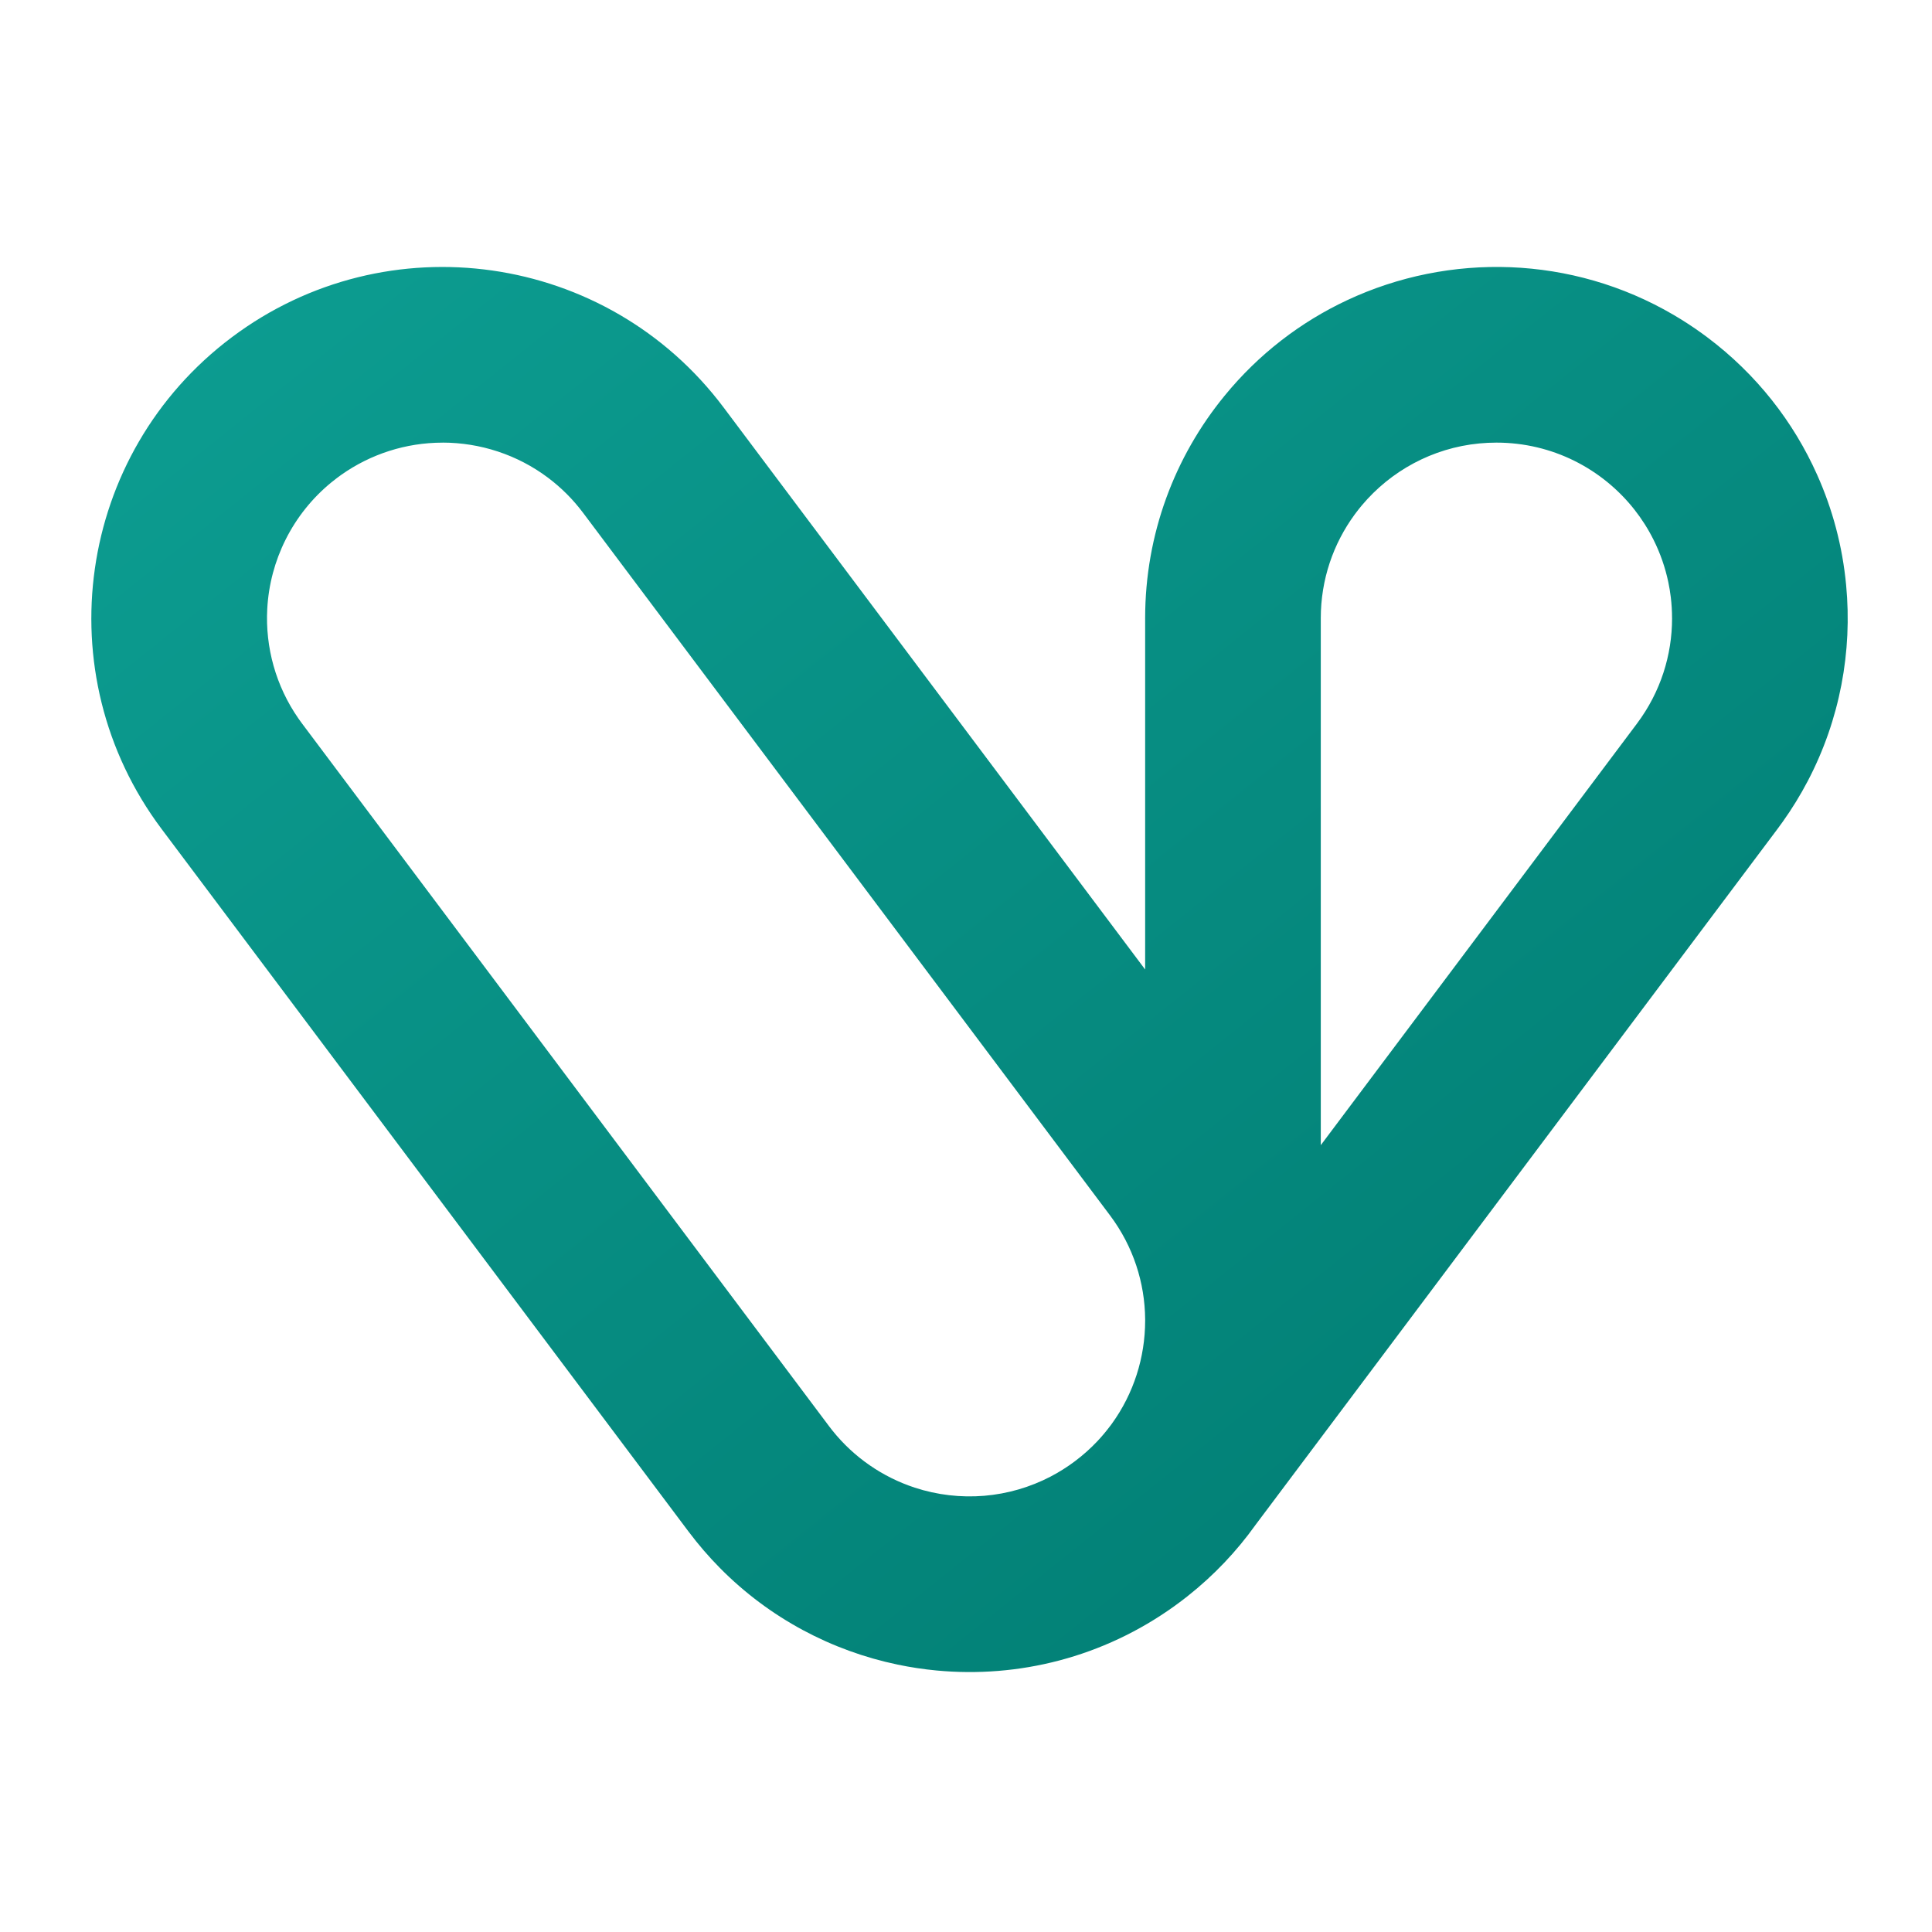
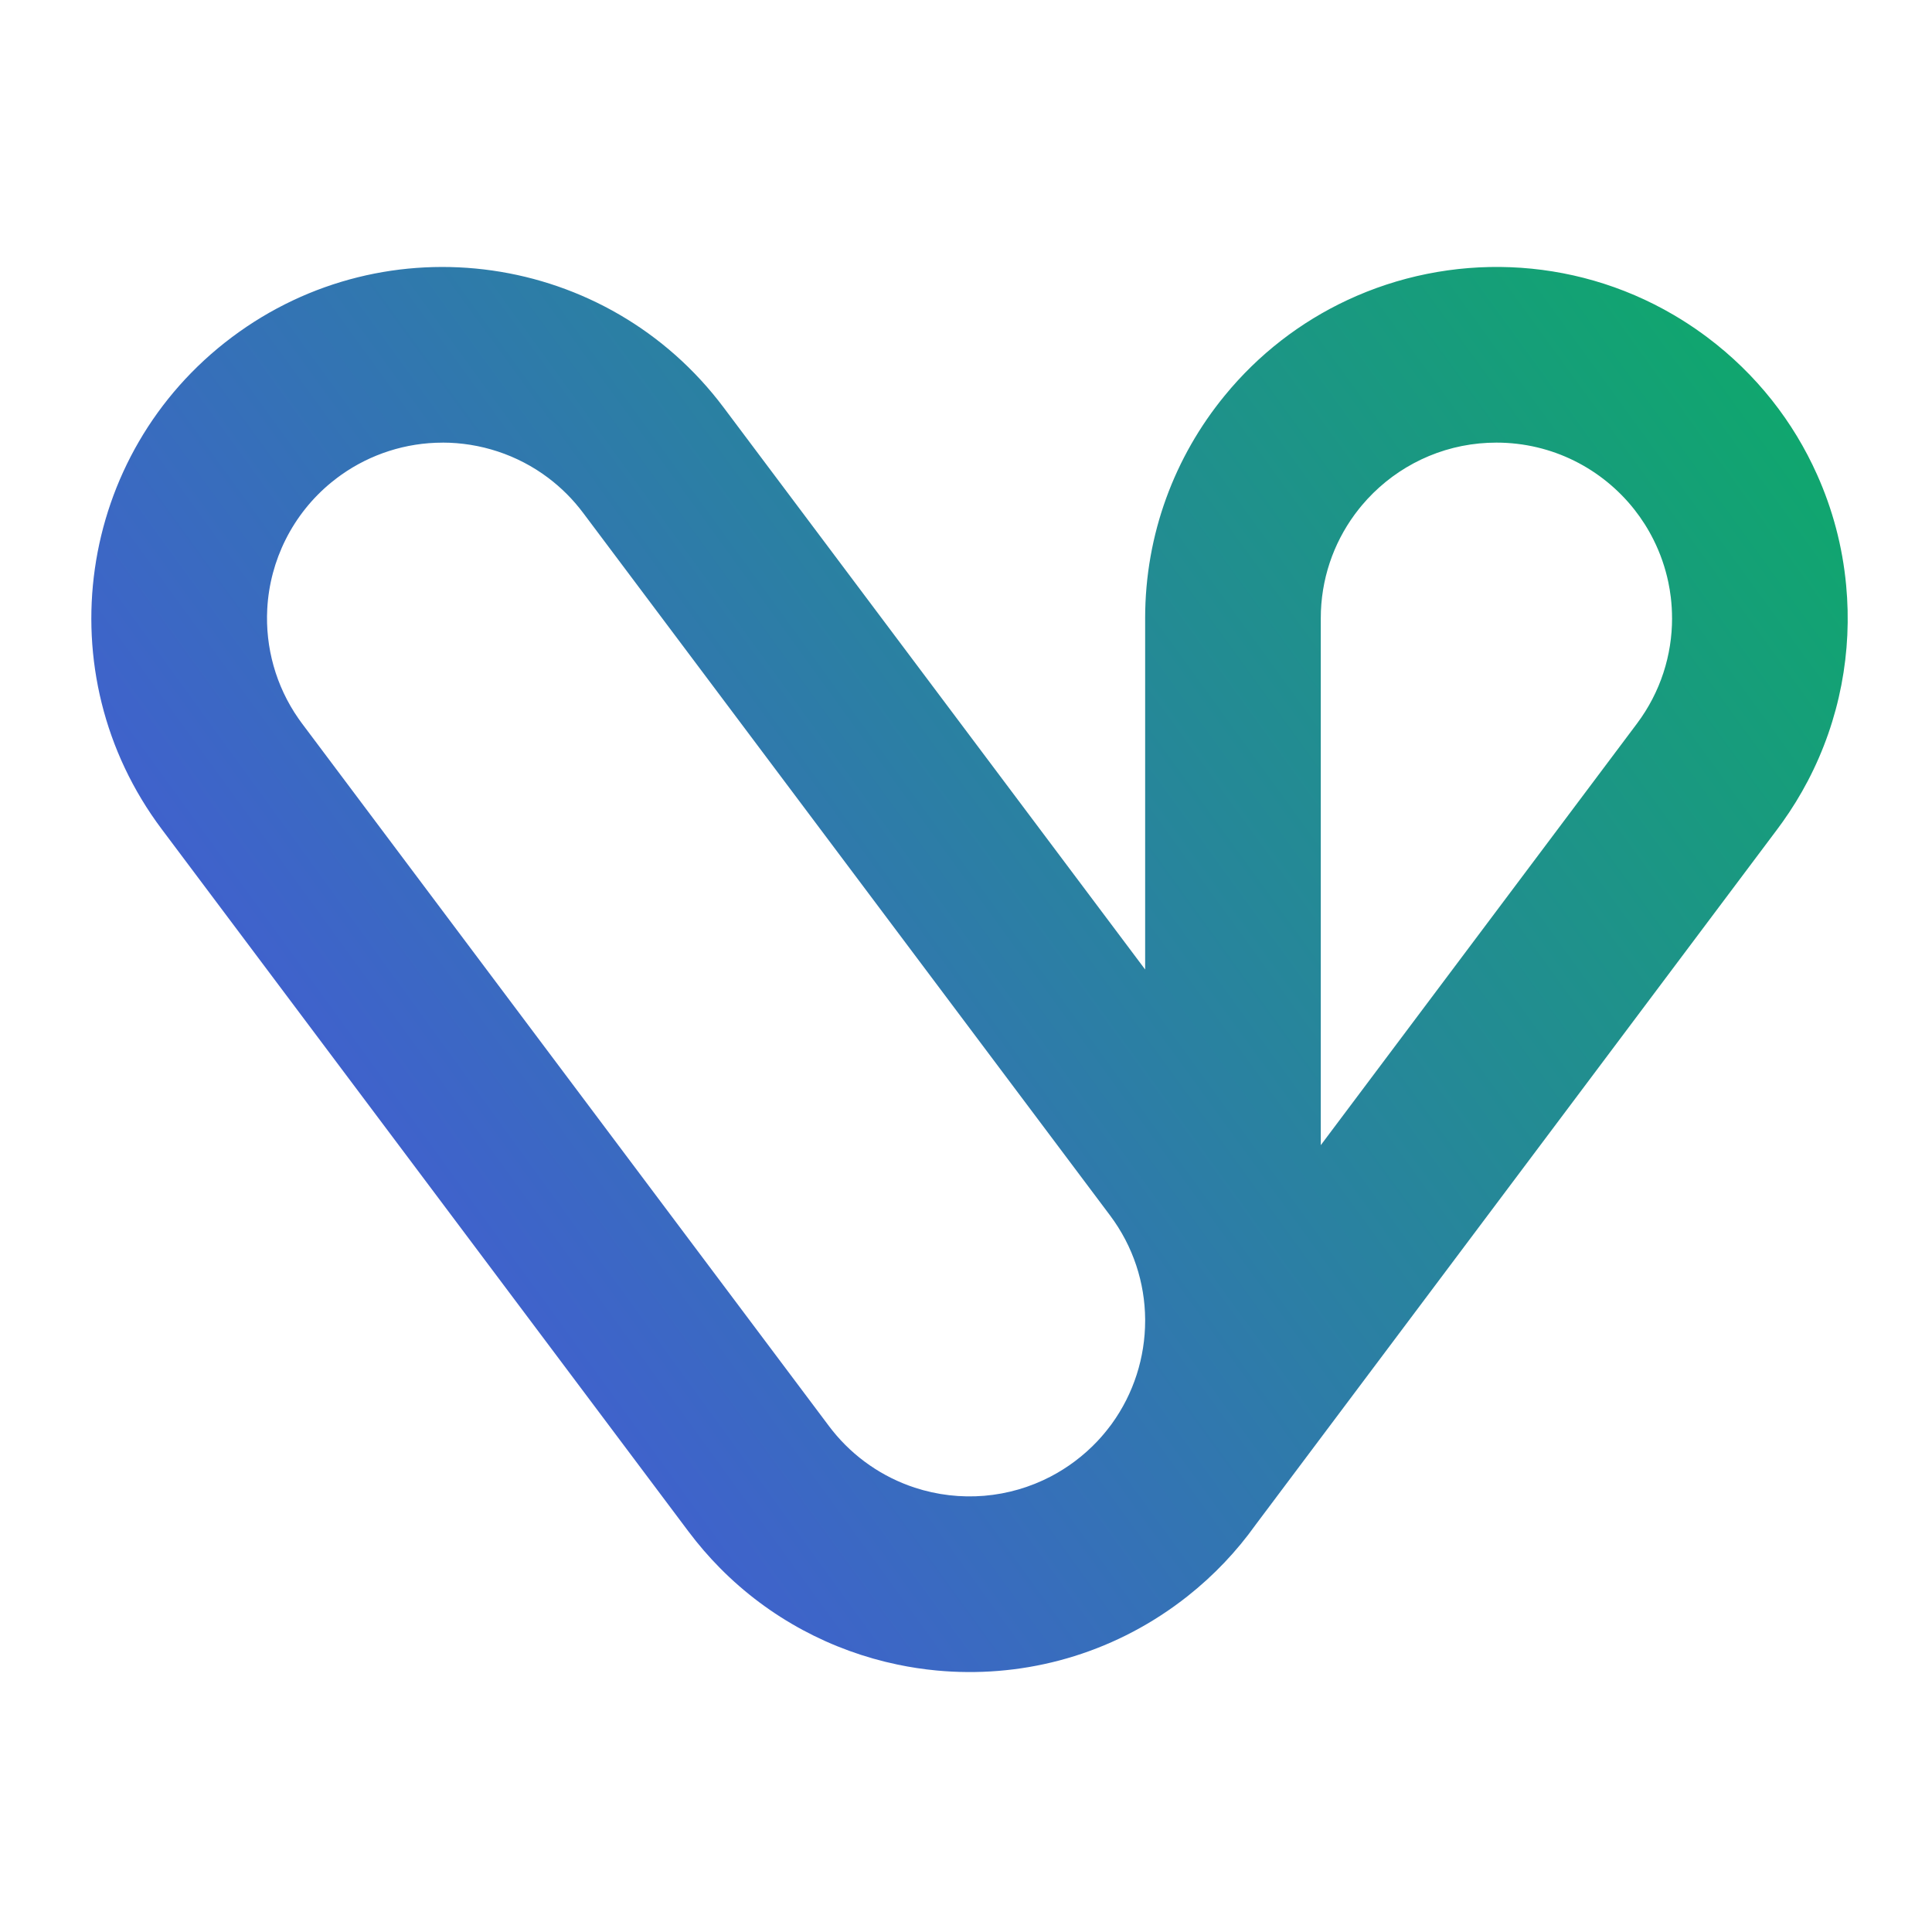
<svg xmlns="http://www.w3.org/2000/svg" width="275" height="275" viewBox="0 0 275 275" fill="none">
  <path fill-rule="evenodd" clip-rule="evenodd" d="M258.643 67.564C255.292 60.061 250.04 53.28 243 48C242.763 47.822 242.524 47.647 242.285 47.474C240.979 46.528 239.626 45.645 238.23 44.827C223.738 36.334 206.312 35.911 191.753 42.728C185.169 45.811 179.172 50.374 174.298 56.342C167.236 64.964 162.999 75.987 162.999 88.001C162.999 88.083 163 88.165 163 88.247V137.999L103.001 58.002C86.433 35.912 55.093 31.435 33.002 48.002C10.912 64.57 6.435 95.909 23.003 117.999L98.001 217.995C99.394 219.852 100.892 221.585 102.479 223.192C109.544 230.34 118.393 234.983 127.77 236.939C129.589 237.32 131.435 237.6 133.3 237.776C144.944 238.879 157.009 235.925 167.203 228.585C167.816 228.144 168.42 227.688 169.014 227.219C172.793 224.234 176.029 220.805 178.703 217.063L253 118.002C253.257 117.66 253.508 117.316 253.755 116.968C255.07 115.122 256.262 113.183 257.32 111.163C261.909 102.407 263.671 92.714 262.779 83.296C262.26 77.738 260.831 72.444 258.643 67.564ZM158.259 202.655L158 203C157.448 203.735 156.861 204.436 156.24 205.098C155.262 206.139 154.181 207.109 153 207.995C151.887 208.83 150.728 209.558 149.533 210.18C146.625 211.692 143.421 212.631 140.097 212.91C136.755 213.188 133.388 212.792 130.208 211.752C125.643 210.254 121.556 207.455 118.491 203.627C118.326 203.421 118.163 203.212 118.003 202.999L43.005 103.003C42.829 102.768 42.657 102.531 42.491 102.292C39.259 97.653 37.748 92.14 38.041 86.665C38.134 84.94 38.405 83.227 38.85 81.556C39.281 79.941 39.879 78.355 40.644 76.824C42.242 73.628 44.47 70.876 47.134 68.688C47.418 68.455 47.708 68.227 48.005 68.005C48.199 67.859 48.394 67.717 48.59 67.578C52.73 64.657 57.741 63.005 63.002 63.005V63C68.342 63.005 73.635 64.713 78.012 68.002C78.945 68.703 79.836 69.475 80.678 70.318C81.503 71.145 82.28 72.04 83.001 73.001L158 172.997C161.327 177.434 162.957 182.616 163 187.767V188C162.995 193.196 161.377 198.348 158.259 202.655ZM238.001 88C238.005 93.226 236.377 98.497 233 103L188 163V88H187.999C187.999 82.483 189.786 77.384 192.813 73.249L193 73C193.276 72.632 193.56 72.274 193.852 71.926C197.947 67.054 203.867 63.767 210.559 63.119C211.361 63.042 212.175 63.002 212.998 63.002C220.964 63.002 228.059 66.727 232.637 72.531C233.677 73.85 234.592 75.285 235.361 76.824C236.334 78.77 237.035 80.804 237.469 82.874C237.617 83.581 237.734 84.294 237.821 85.011C237.938 85.991 237.998 86.988 237.998 88H238.001Z" fill="url(#paint0_linear)" />
  <defs>
-     <linearGradient id="paint0_linear" x1="13" y1="37.997" x2="208.125" y2="281.903" gradientUnits="userSpaceOnUse">
-       <stop stop-color="#0D9E92" />
-       <stop offset="1" stop-color="#007A70" />
+     <linearGradient id="paint0_linear" x1="13" y1="238" x2="271.765" y2="50.061" gradientUnits="userSpaceOnUse">
+       <stop stop-color="#504AED" />
+       <stop offset="1" stop-color="#0CAC66" />
    </linearGradient>
  </defs>
</svg>
